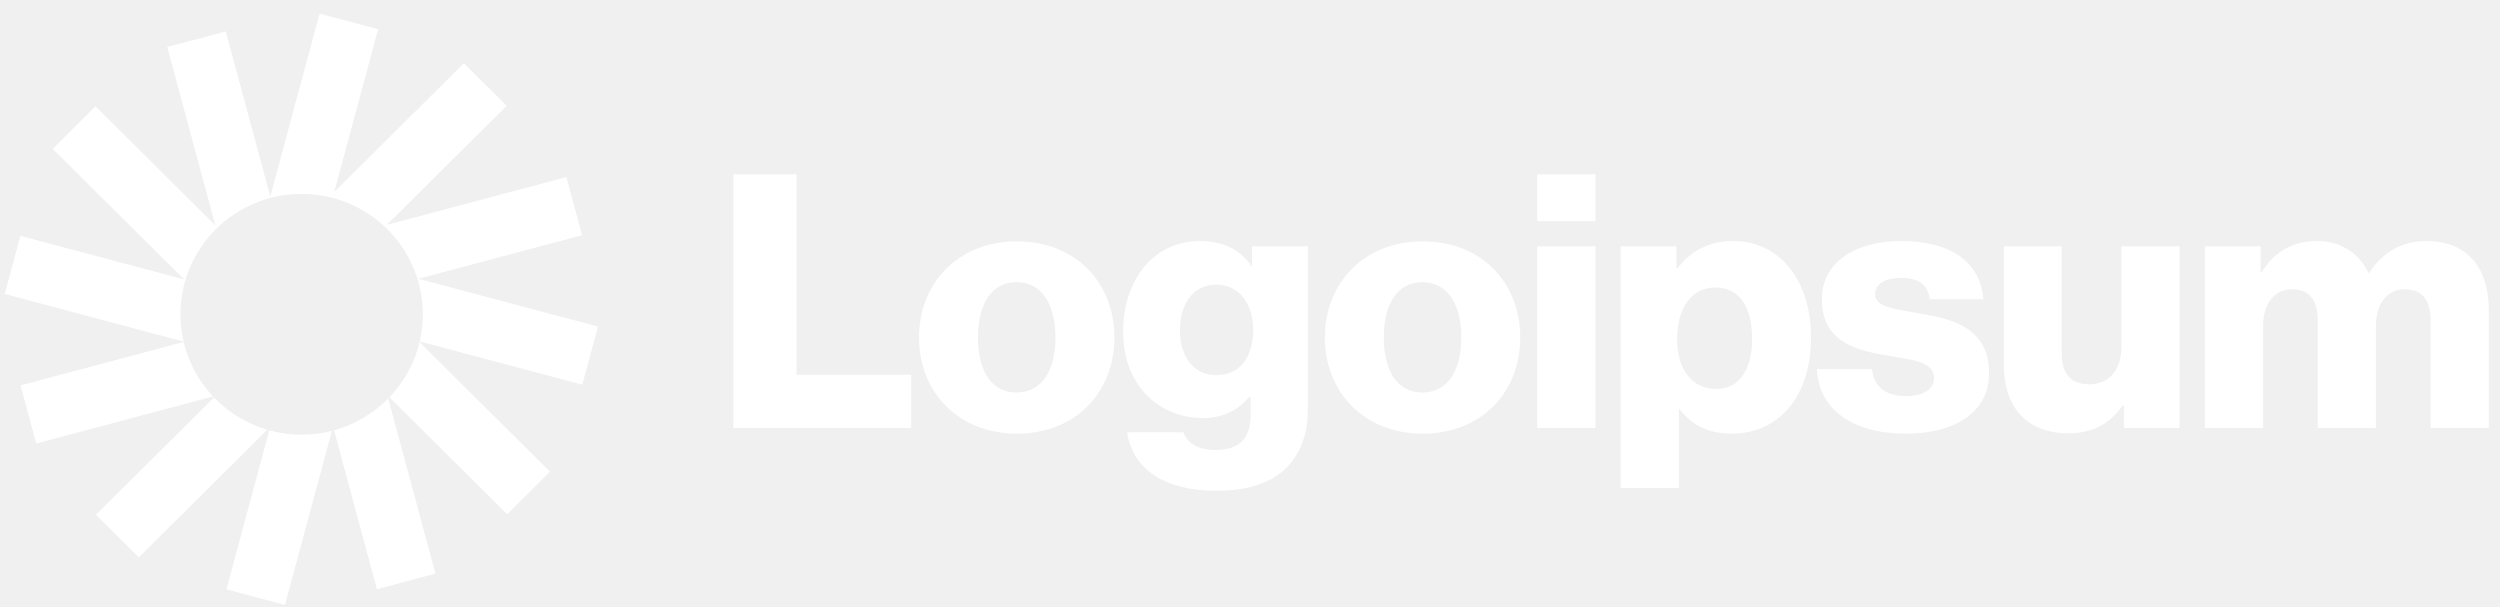
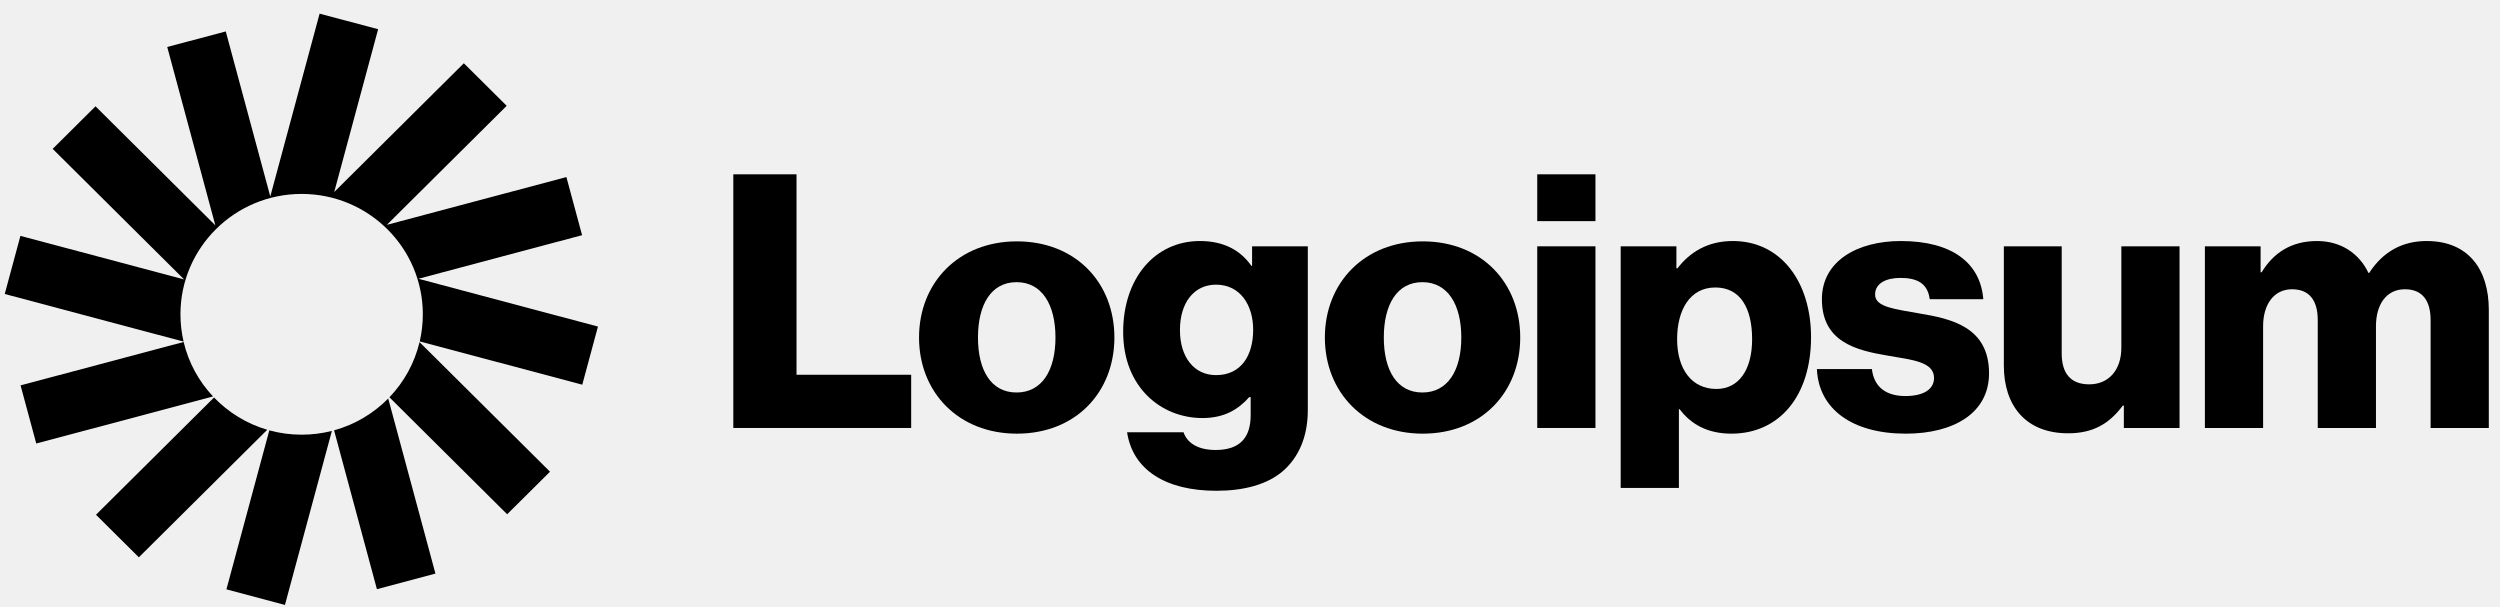
<svg xmlns="http://www.w3.org/2000/svg" width="132" height="32" viewBox="0 0 132 32" fill="none">
  <g clip-path="url(#clip0_1309_26171)">
-     <path d="M38.719 22.597H48.11V19.787H42.056V9.204H38.719V22.597Z" fill="white" />
-     <path d="M53.673 20.724C52.334 20.724 51.637 19.562 51.637 17.82C51.637 16.078 52.334 14.898 53.673 14.898C55.012 14.898 55.729 16.078 55.729 17.82C55.729 19.562 55.012 20.724 53.673 20.724ZM53.692 22.897C56.804 22.897 58.84 20.705 58.84 17.82C58.84 14.936 56.804 12.744 53.692 12.744C50.6 12.744 48.525 14.936 48.525 17.82C48.525 20.705 50.6 22.897 53.692 22.897Z" fill="white" />
-     <path d="M64.224 25.913C65.658 25.913 66.921 25.594 67.77 24.845C68.543 24.152 69.052 23.103 69.052 21.661V13.007H66.11V14.037H66.073C65.507 13.231 64.639 12.726 63.357 12.726C60.962 12.726 59.303 14.711 59.303 17.521C59.303 20.462 61.321 22.073 63.489 22.073C64.658 22.073 65.394 21.604 65.959 20.968H66.035V21.923C66.035 23.084 65.488 23.759 64.187 23.759C63.169 23.759 62.659 23.328 62.49 22.822H59.51C59.812 24.826 61.566 25.913 64.224 25.913ZM64.206 19.806C63.055 19.806 62.301 18.87 62.301 17.427C62.301 15.966 63.055 15.03 64.206 15.03C65.488 15.03 66.167 16.116 66.167 17.409C66.167 18.757 65.544 19.806 64.206 19.806Z" fill="white" />
-     <path d="M75.101 20.724C73.762 20.724 73.065 19.562 73.065 17.82C73.065 16.078 73.762 14.898 75.101 14.898C76.44 14.898 77.157 16.078 77.157 17.82C77.157 19.562 76.44 20.724 75.101 20.724ZM75.12 22.897C78.231 22.897 80.268 20.705 80.268 17.82C80.268 14.936 78.231 12.744 75.12 12.744C72.027 12.744 69.953 14.936 69.953 17.82C69.953 20.705 72.027 22.897 75.12 22.897Z" fill="white" />
-     <path d="M81.166 22.597H84.24V13.006H81.166V22.597ZM81.166 11.676H84.24V9.204H81.166V11.676Z" fill="white" />
-     <path d="M85.572 25.763H88.646V21.604H88.684C89.287 22.41 90.173 22.897 91.418 22.897C93.945 22.897 95.623 20.911 95.623 17.802C95.623 14.917 94.058 12.726 91.493 12.726C90.173 12.726 89.231 13.306 88.57 14.168H88.514V13.007H85.572V25.763ZM90.626 20.537C89.306 20.537 88.552 19.469 88.552 17.914C88.552 16.36 89.231 15.179 90.569 15.179C91.889 15.179 92.512 16.266 92.512 17.914C92.512 19.544 91.795 20.537 90.626 20.537Z" fill="white" />
-     <path d="M100.627 22.897C103.154 22.897 105.021 21.811 105.021 19.712C105.021 17.259 103.022 16.828 101.325 16.547C100.099 16.322 99.005 16.228 99.005 15.554C99.005 14.955 99.59 14.674 100.344 14.674C101.193 14.674 101.777 14.936 101.89 15.798H104.719C104.568 13.906 103.097 12.726 100.363 12.726C98.081 12.726 96.196 13.775 96.196 15.798C96.196 18.045 97.987 18.495 99.665 18.776C100.948 19.001 102.117 19.094 102.117 19.956C102.117 20.574 101.532 20.911 100.608 20.911C99.59 20.911 98.949 20.443 98.836 19.488H95.932C96.026 21.604 97.799 22.897 100.627 22.897Z" fill="white" />
-     <path d="M109.197 22.878C110.536 22.878 111.384 22.354 112.082 21.417H112.139V22.597H115.08V13.006H112.007V18.364C112.007 19.506 111.366 20.293 110.31 20.293C109.329 20.293 108.858 19.712 108.858 18.663V13.006H105.803V19.3C105.803 21.436 106.972 22.878 109.197 22.878Z" fill="white" />
-     <path d="M116.418 22.597H119.492V17.221C119.492 16.079 120.057 15.273 121.019 15.273C121.943 15.273 122.377 15.873 122.377 16.903V22.597H125.451V17.221C125.451 16.079 125.997 15.273 126.978 15.273C127.902 15.273 128.336 15.873 128.336 16.903V22.597H131.409V16.36C131.409 14.205 130.316 12.726 128.128 12.726C126.884 12.726 125.847 13.25 125.092 14.411H125.055C124.564 13.381 123.603 12.726 122.339 12.726C120.944 12.726 120.02 13.381 119.416 14.374H119.36V13.007H116.418V22.597Z" fill="white" />
-     <path d="M19.965 1.543L16.875 0.72L14.271 10.374L11.92 1.659L8.83 2.481L11.37 11.898L5.043 5.613L2.781 7.86L9.721 14.754L1.078 12.454L0.25 15.523L9.693 18.037C9.585 17.574 9.528 17.091 9.528 16.595C9.528 13.085 12.393 10.239 15.926 10.239C19.46 10.239 22.325 13.085 22.325 16.595C22.325 17.088 22.268 17.567 22.162 18.028L30.744 20.312L31.572 17.243L22.091 14.719L30.734 12.418L29.906 9.349L20.426 11.872L26.753 5.587L24.491 3.34L17.647 10.138L19.965 1.543Z" fill="white" />
-     <path d="M22.152 18.064C21.887 19.177 21.328 20.176 20.561 20.977L26.778 27.153L29.04 24.906L22.152 18.064Z" fill="white" />
-     <path d="M20.498 21.041C19.721 21.83 18.739 22.418 17.639 22.721L19.901 31.108L22.991 30.285L20.498 21.041Z" fill="white" />
-     <path d="M17.524 22.752C17.013 22.882 16.478 22.951 15.926 22.951C15.335 22.951 14.763 22.872 14.22 22.723L11.955 31.117L15.045 31.94L17.524 22.752Z" fill="white" />
-     <path d="M14.11 22.692C13.026 22.374 12.062 21.778 11.301 20.988L5.068 27.179L7.331 29.426L14.11 22.692Z" fill="white" />
-     <path d="M11.248 20.933C10.5 20.137 9.955 19.151 9.696 18.056L1.086 20.347L1.914 23.417L11.248 20.933Z" fill="white" />
+     <path d="M38.719 22.597H48.11V19.787H42.056V9.204H38.719V22.597Z" fill="currentColor" />
+     <path d="M53.673 20.724C52.334 20.724 51.637 19.562 51.637 17.82C51.637 16.078 52.334 14.898 53.673 14.898C55.012 14.898 55.729 16.078 55.729 17.82C55.729 19.562 55.012 20.724 53.673 20.724ZM53.692 22.897C56.804 22.897 58.84 20.705 58.84 17.82C58.84 14.936 56.804 12.744 53.692 12.744C50.6 12.744 48.525 14.936 48.525 17.82C48.525 20.705 50.6 22.897 53.692 22.897Z" fill="currentColor" />
+     <path d="M64.224 25.913C65.658 25.913 66.921 25.594 67.77 24.845C68.543 24.152 69.052 23.103 69.052 21.661V13.007H66.11V14.037H66.073C65.507 13.231 64.639 12.726 63.357 12.726C60.962 12.726 59.303 14.711 59.303 17.521C59.303 20.462 61.321 22.073 63.489 22.073C64.658 22.073 65.394 21.604 65.959 20.968H66.035V21.923C66.035 23.084 65.488 23.759 64.187 23.759C63.169 23.759 62.659 23.328 62.49 22.822H59.51C59.812 24.826 61.566 25.913 64.224 25.913ZM64.206 19.806C63.055 19.806 62.301 18.87 62.301 17.427C62.301 15.966 63.055 15.03 64.206 15.03C65.488 15.03 66.167 16.116 66.167 17.409C66.167 18.757 65.544 19.806 64.206 19.806Z" fill="currentColor" />
+     <path d="M75.101 20.724C73.762 20.724 73.065 19.562 73.065 17.82C73.065 16.078 73.762 14.898 75.101 14.898C76.44 14.898 77.157 16.078 77.157 17.82C77.157 19.562 76.44 20.724 75.101 20.724ZM75.12 22.897C78.231 22.897 80.268 20.705 80.268 17.82C80.268 14.936 78.231 12.744 75.12 12.744C72.027 12.744 69.953 14.936 69.953 17.82C69.953 20.705 72.027 22.897 75.12 22.897Z" fill="currentColor" />
+     <path d="M81.166 22.597H84.24V13.006H81.166V22.597ZM81.166 11.676H84.24V9.204H81.166V11.676Z" fill="currentColor" />
+     <path d="M85.572 25.763H88.646V21.604H88.684C89.287 22.41 90.173 22.897 91.418 22.897C93.945 22.897 95.623 20.911 95.623 17.802C95.623 14.917 94.058 12.726 91.493 12.726C90.173 12.726 89.231 13.306 88.57 14.168H88.514V13.007H85.572V25.763ZM90.626 20.537C89.306 20.537 88.552 19.469 88.552 17.914C88.552 16.36 89.231 15.179 90.569 15.179C91.889 15.179 92.512 16.266 92.512 17.914C92.512 19.544 91.795 20.537 90.626 20.537Z" fill="currentColor" />
+     <path d="M100.627 22.897C103.154 22.897 105.021 21.811 105.021 19.712C105.021 17.259 103.022 16.828 101.325 16.547C100.099 16.322 99.005 16.228 99.005 15.554C99.005 14.955 99.59 14.674 100.344 14.674C101.193 14.674 101.777 14.936 101.89 15.798H104.719C104.568 13.906 103.097 12.726 100.363 12.726C98.081 12.726 96.196 13.775 96.196 15.798C96.196 18.045 97.987 18.495 99.665 18.776C100.948 19.001 102.117 19.094 102.117 19.956C102.117 20.574 101.532 20.911 100.608 20.911C99.59 20.911 98.949 20.443 98.836 19.488H95.932C96.026 21.604 97.799 22.897 100.627 22.897Z" fill="currentColor" />
+     <path d="M109.197 22.878C110.536 22.878 111.384 22.354 112.082 21.417H112.139V22.597H115.08V13.006H112.007V18.364C112.007 19.506 111.366 20.293 110.31 20.293C109.329 20.293 108.858 19.712 108.858 18.663V13.006H105.803V19.3C105.803 21.436 106.972 22.878 109.197 22.878Z" fill="currentColor" />
+     <path d="M116.418 22.597H119.492V17.221C119.492 16.079 120.057 15.273 121.019 15.273C121.943 15.273 122.377 15.873 122.377 16.903V22.597H125.451V17.221C125.451 16.079 125.997 15.273 126.978 15.273C127.902 15.273 128.336 15.873 128.336 16.903V22.597H131.409V16.36C131.409 14.205 130.316 12.726 128.128 12.726C126.884 12.726 125.847 13.25 125.092 14.411H125.055C124.564 13.381 123.603 12.726 122.339 12.726C120.944 12.726 120.02 13.381 119.416 14.374H119.36V13.007H116.418V22.597Z" fill="currentColor" />
+     <path d="M19.965 1.543L16.875 0.72L14.271 10.374L11.92 1.659L8.83 2.481L11.37 11.898L5.043 5.613L2.781 7.86L9.721 14.754L1.078 12.454L0.25 15.523L9.693 18.037C9.585 17.574 9.528 17.091 9.528 16.595C9.528 13.085 12.393 10.239 15.926 10.239C19.46 10.239 22.325 13.085 22.325 16.595C22.325 17.088 22.268 17.567 22.162 18.028L30.744 20.312L31.572 17.243L22.091 14.719L30.734 12.418L29.906 9.349L20.426 11.872L26.753 5.587L24.491 3.34L17.647 10.138L19.965 1.543Z" fill="currentColor" />
+     <path d="M22.152 18.064C21.887 19.177 21.328 20.176 20.561 20.977L26.778 27.153L29.04 24.906L22.152 18.064Z" fill="currentColor" />
+     <path d="M20.498 21.041C19.721 21.83 18.739 22.418 17.639 22.721L19.901 31.108L22.991 30.285L20.498 21.041Z" fill="currentColor" />
+     <path d="M17.524 22.752C17.013 22.882 16.478 22.951 15.926 22.951C15.335 22.951 14.763 22.872 14.22 22.723L11.955 31.117L15.045 31.94L17.524 22.752Z" fill="currentColor" />
+     <path d="M14.11 22.692C13.026 22.374 12.062 21.778 11.301 20.988L5.068 27.179L7.331 29.426L14.11 22.692Z" fill="currentColor" />
+     <path d="M11.248 20.933C10.5 20.137 9.955 19.151 9.696 18.056L1.086 20.347L1.914 23.417L11.248 20.933Z" fill="currentColor" />
  </g>
  <defs>
    <clipPath id="clip0_1309_26171">
-       <rect width="132" height="32" fill="white" />
+       <rect width="132" height="32" fill="currentColor" />
    </clipPath>
  </defs>
</svg>
